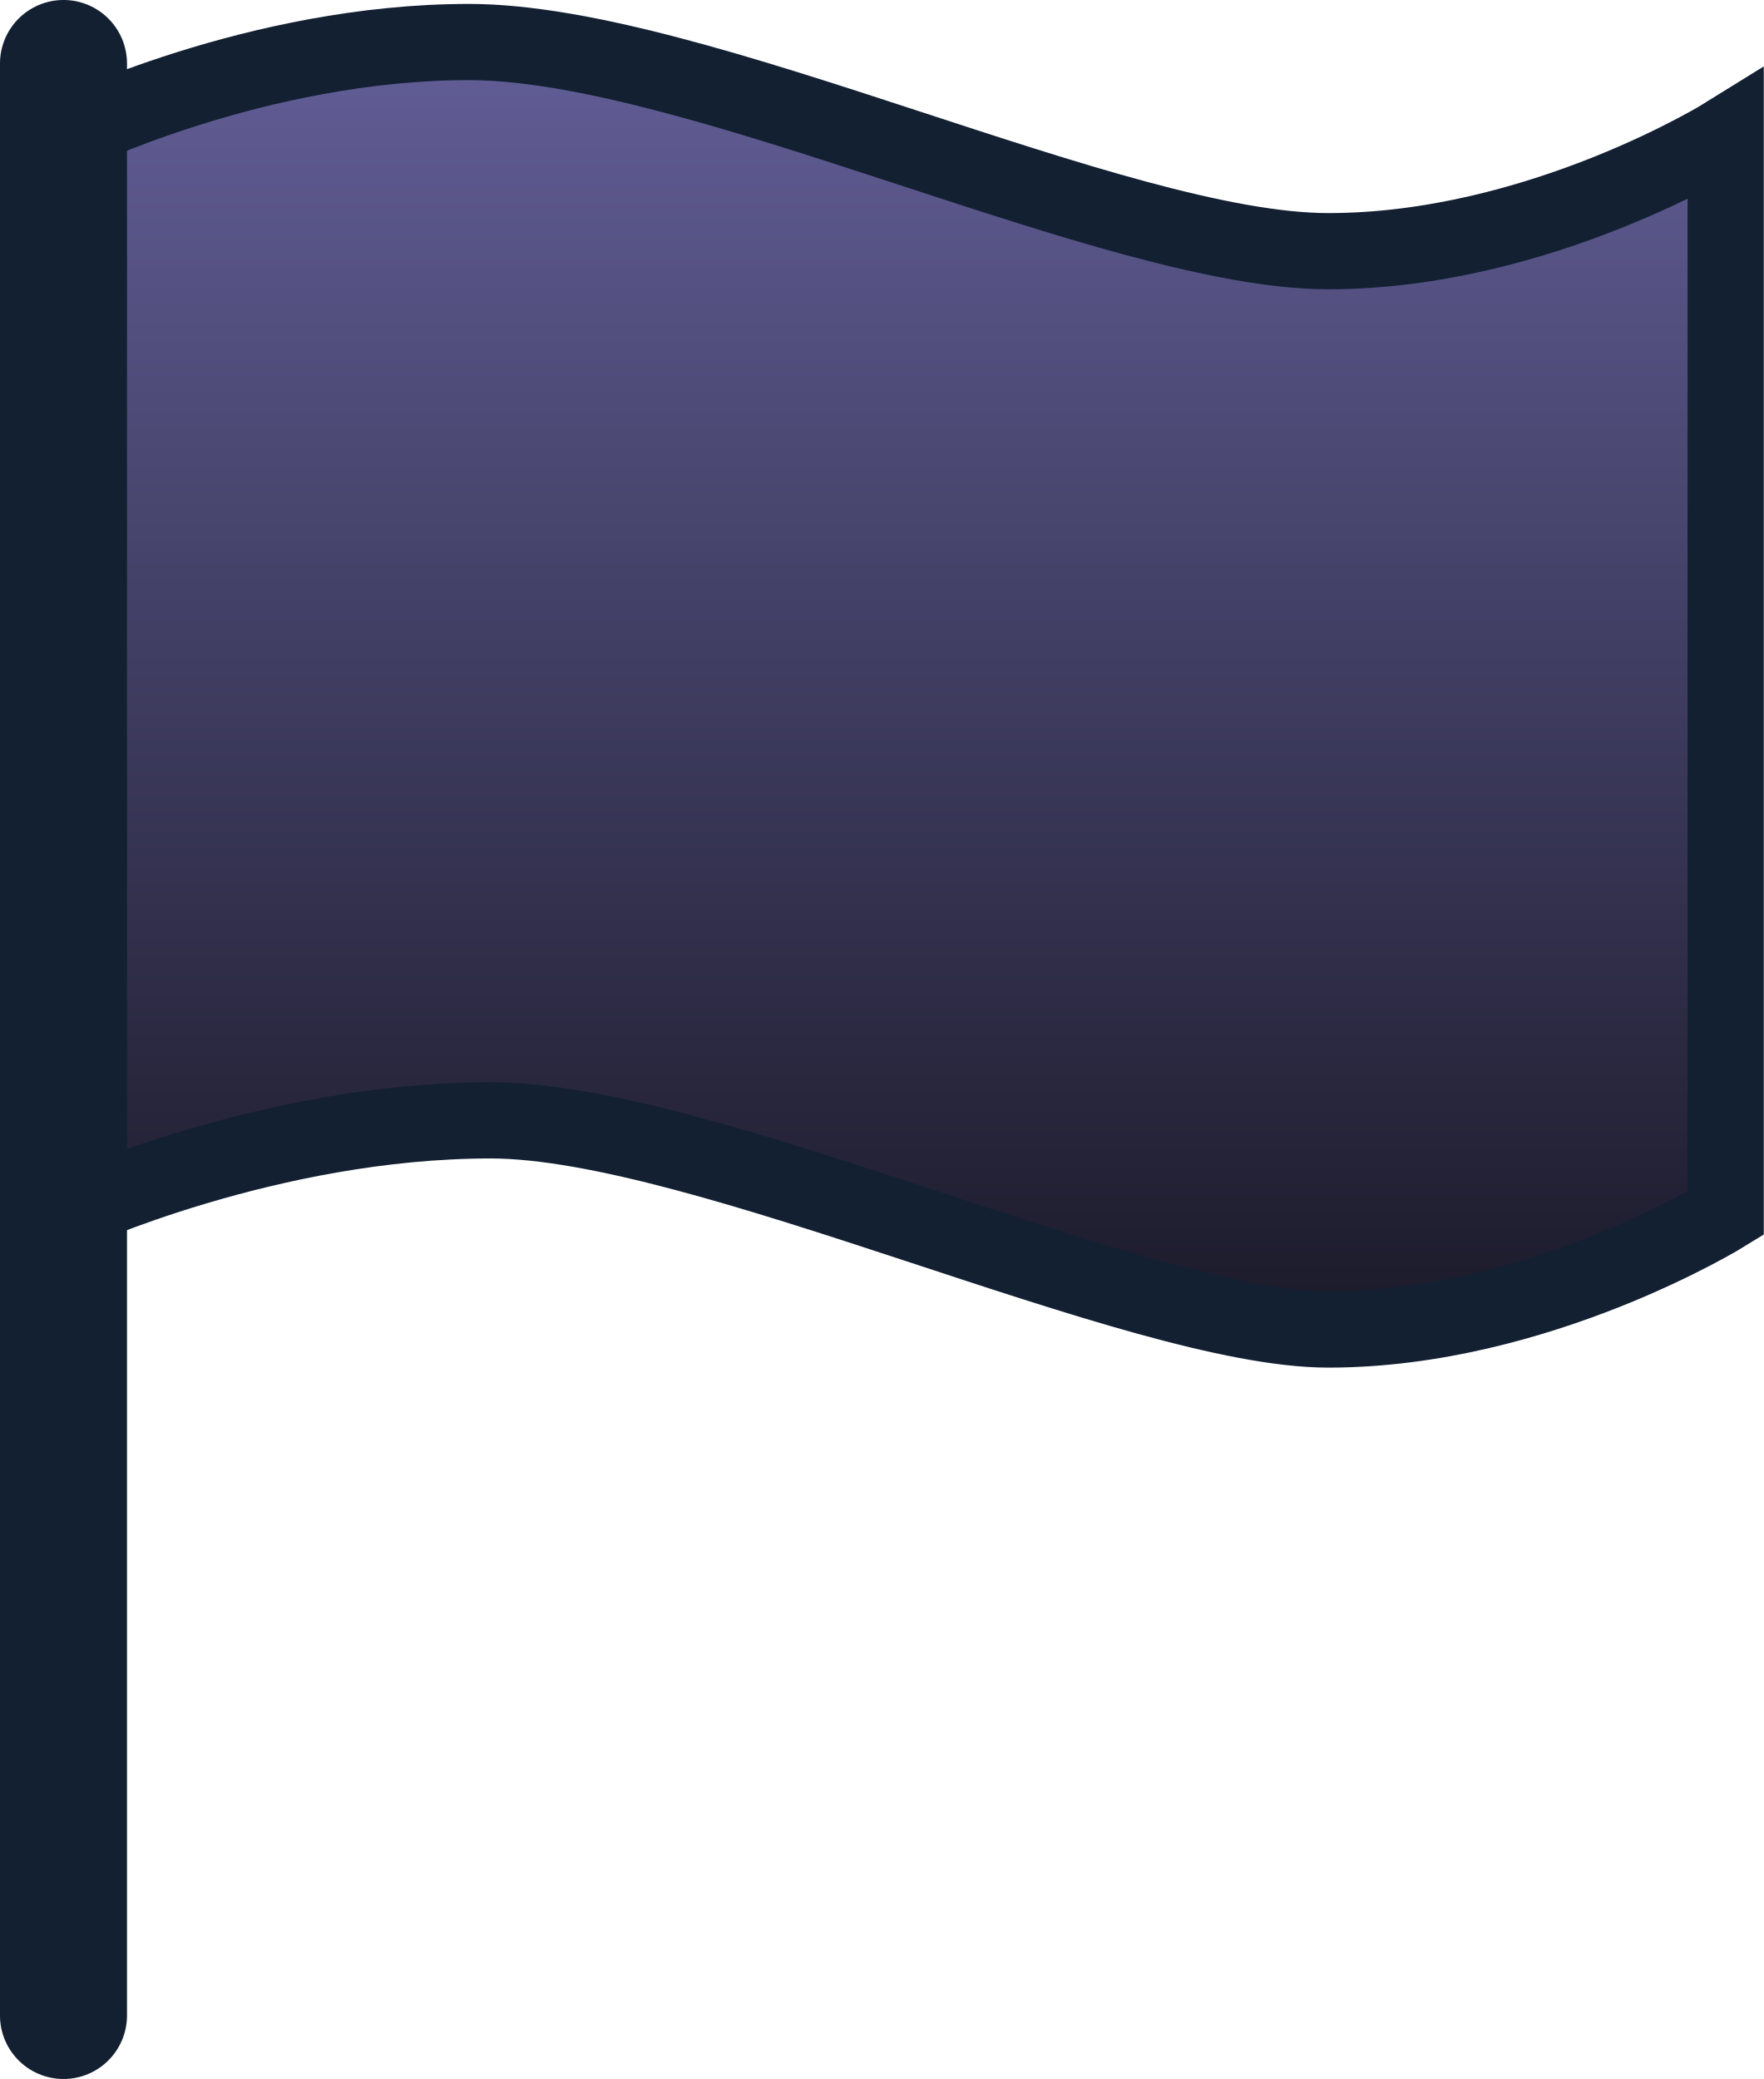
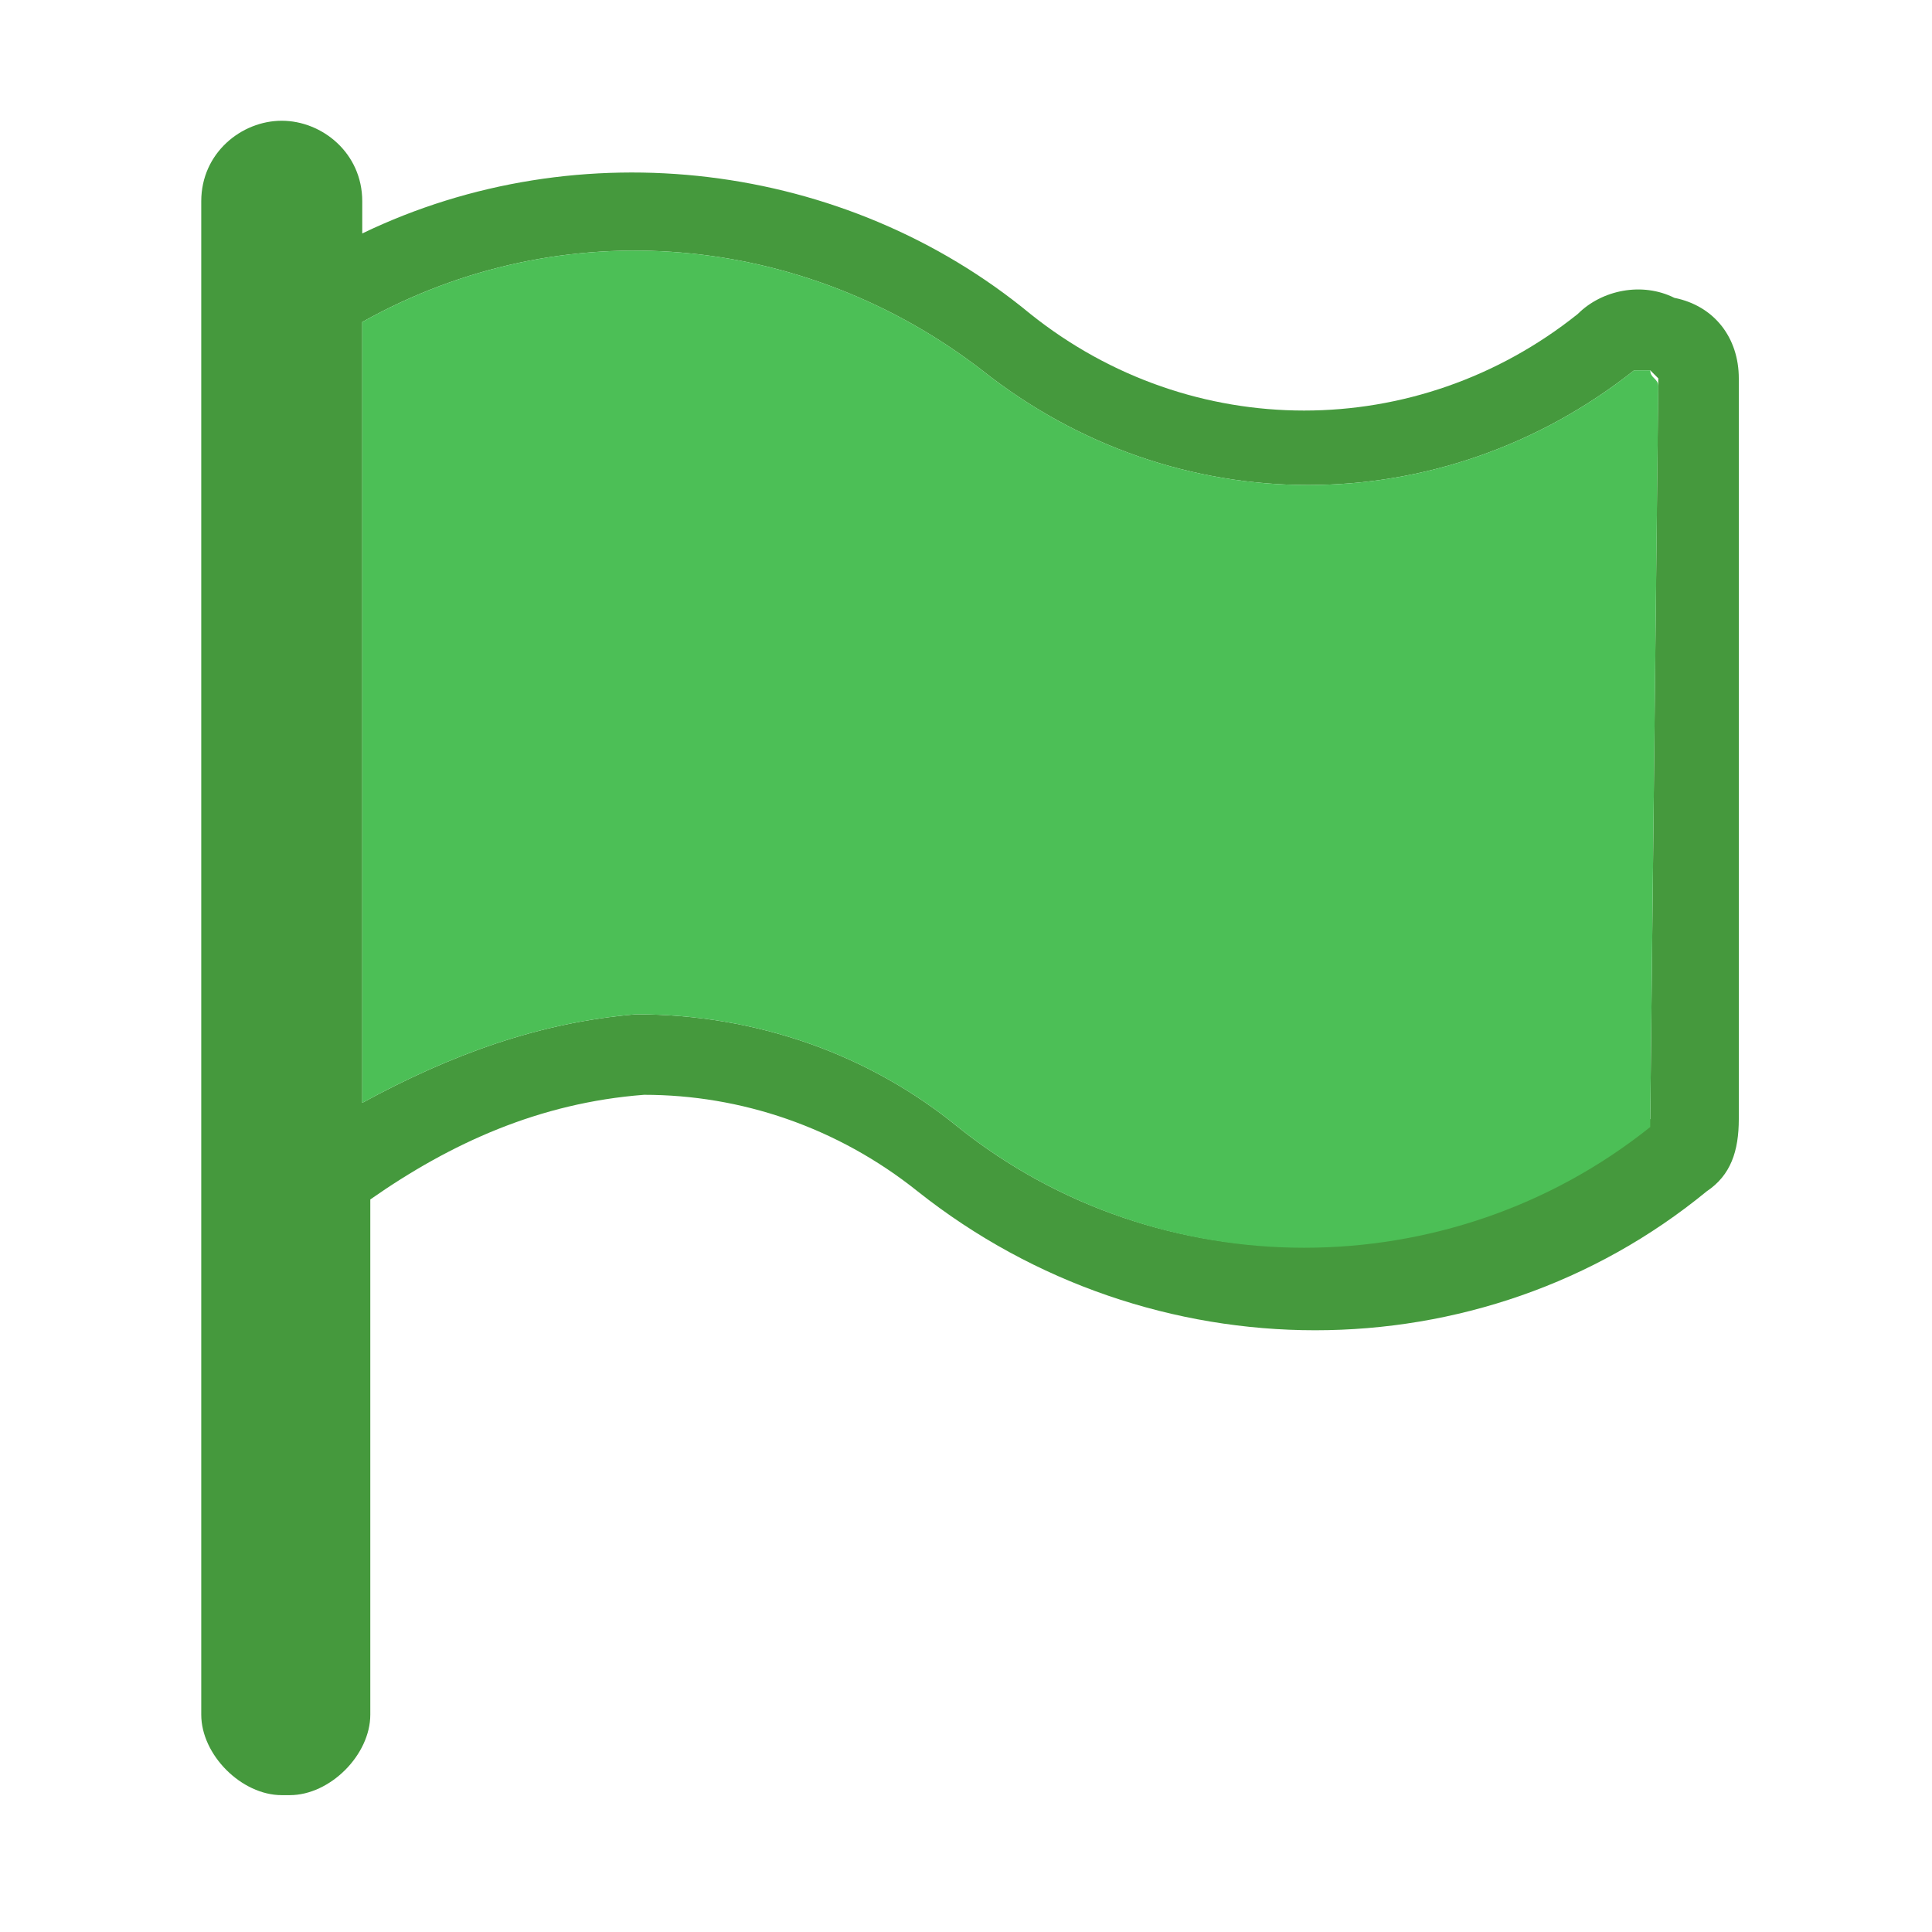
- <svg xmlns="http://www.w3.org/2000/svg" version="1.1" width="69.435" height="81.854" viewBox="0,0,69.435,81.854">
-   <defs>
-     <linearGradient x1="240.074" y1="141.151" x2="240.074" y2="191.841" gradientUnits="userSpaceOnUse" id="color-1">
-       <stop offset="0" stop-color="#625e97" />
-       <stop offset="1" stop-color="#1b1a29" />
-     </linearGradient>
-   </defs>
-   <g transform="translate(-204.7824,-139.4955)">
-     <g data-paper-data="{&quot;isPaintingLayer&quot;:true}" fill-rule="nonzero" stroke="#122032" stroke-linejoin="miter" stroke-miterlimit="10" stroke-dasharray="" stroke-dashoffset="0" style="mix-blend-mode: normal">
-       <path d="M207.431,187.266v-42.456c0,0 7.45,-3.66 15.812,-3.66c8.99,0 25.476,8.235 33.834,8.235c8.292,0 15.642,-4.575 15.642,-4.575v42.456c0,0 -7.377,4.575 -15.642,4.575c-7.511,0 -24.579,-8.235 -32.984,-8.235c-8.731,0 -16.662,3.66 -16.662,3.66z" fill="url(#color-1)" stroke-width="3" stroke-linecap="butt" />
-       <path d="M207.282,218.849v-76.854" fill="none" stroke-width="5" stroke-linecap="round" />
-     </g>
-   </g>
+ <svg xmlns="http://www.w3.org/2000/svg" version="1.1" id="greenflag" x="0px" y="0px" viewBox="0 0 24 24" style="enable-background:new 0 0 24 24;" xml:space="preserve">
+   <style type="text/css">
+ 	.st0{fill:#45993D;}
+ 	.st1{fill:#4CBF56;}
+ </style>
+   <path class="st0" d="M20.8,3.7c-0.4-0.2-0.9-0.1-1.2,0.2c-2,1.6-4.8,1.6-6.8,0c-2.3-1.9-5.6-2.3-8.3-1V2.5c0-0.6-0.5-1-1-1  s-1,0.4-1,1v18.8c0,0.5,0.5,1,1,1h0.1c0.5,0,1-0.5,1-1v-6.4c1-0.7,2.1-1.2,3.4-1.3c1.2,0,2.4,0.4,3.4,1.2c2.9,2.3,7,2.3,9.8,0  c0.3-0.2,0.4-0.5,0.4-0.9V4.7C21.6,4.2,21.3,3.8,20.8,3.7z M20.5,13.9C20.5,13.9,20.5,13.9,20.5,13.9C18,16,14.4,16,11.9,14  c-1.1-0.9-2.5-1.4-4-1.4c-1.2,0.1-2.3,0.5-3.4,1.1V4C7,2.6,10,2.9,12.2,4.6c2.4,1.9,5.7,1.9,8.1,0c0.1,0,0.1,0,0.2,0  c0,0,0.1,0.1,0.1,0.1L20.5,13.9z" />
+   <path class="st1" d="M20.6,4.8l-0.1,9.1c0,0,0,0.1,0,0.1c-2.5,2-6.1,2-8.6,0c-1.1-0.9-2.5-1.4-4-1.4c-1.2,0.1-2.3,0.5-3.4,1.1V4  C7,2.6,10,2.9,12.2,4.6c2.4,1.9,5.7,1.9,8.1,0c0.1,0,0.1,0,0.2,0C20.5,4.7,20.6,4.7,20.6,4.8z" />
</svg>
